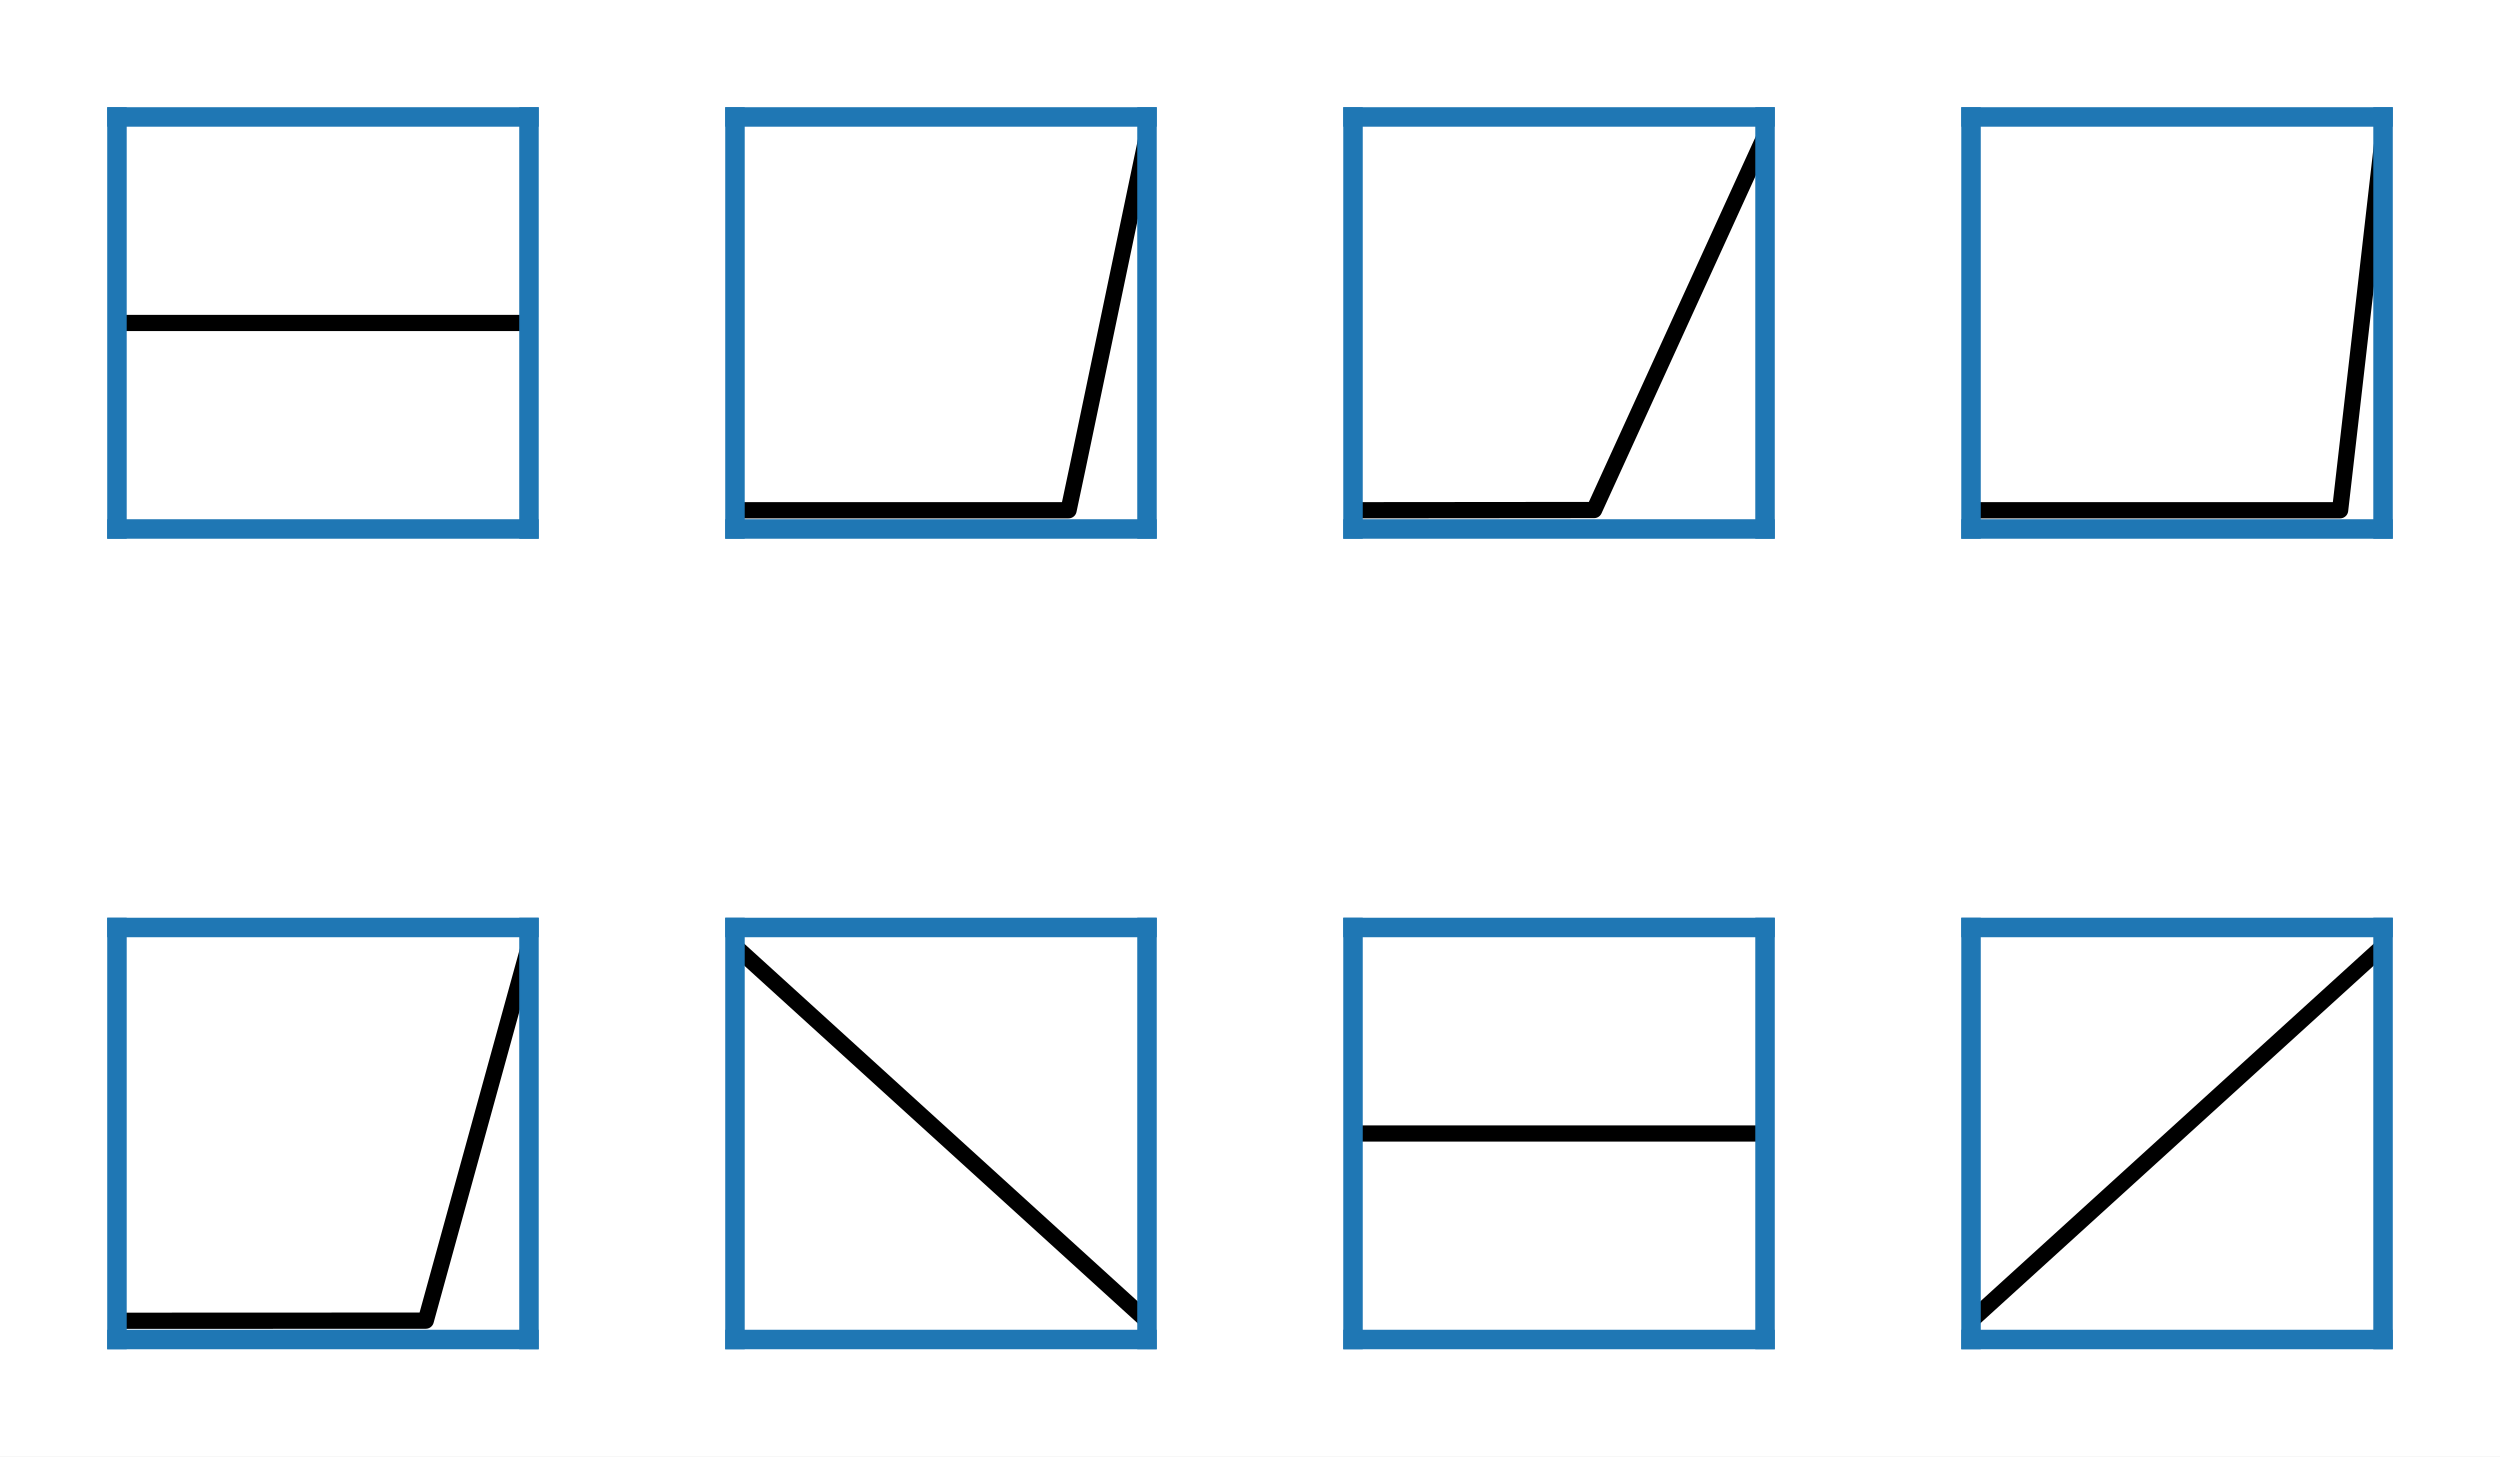
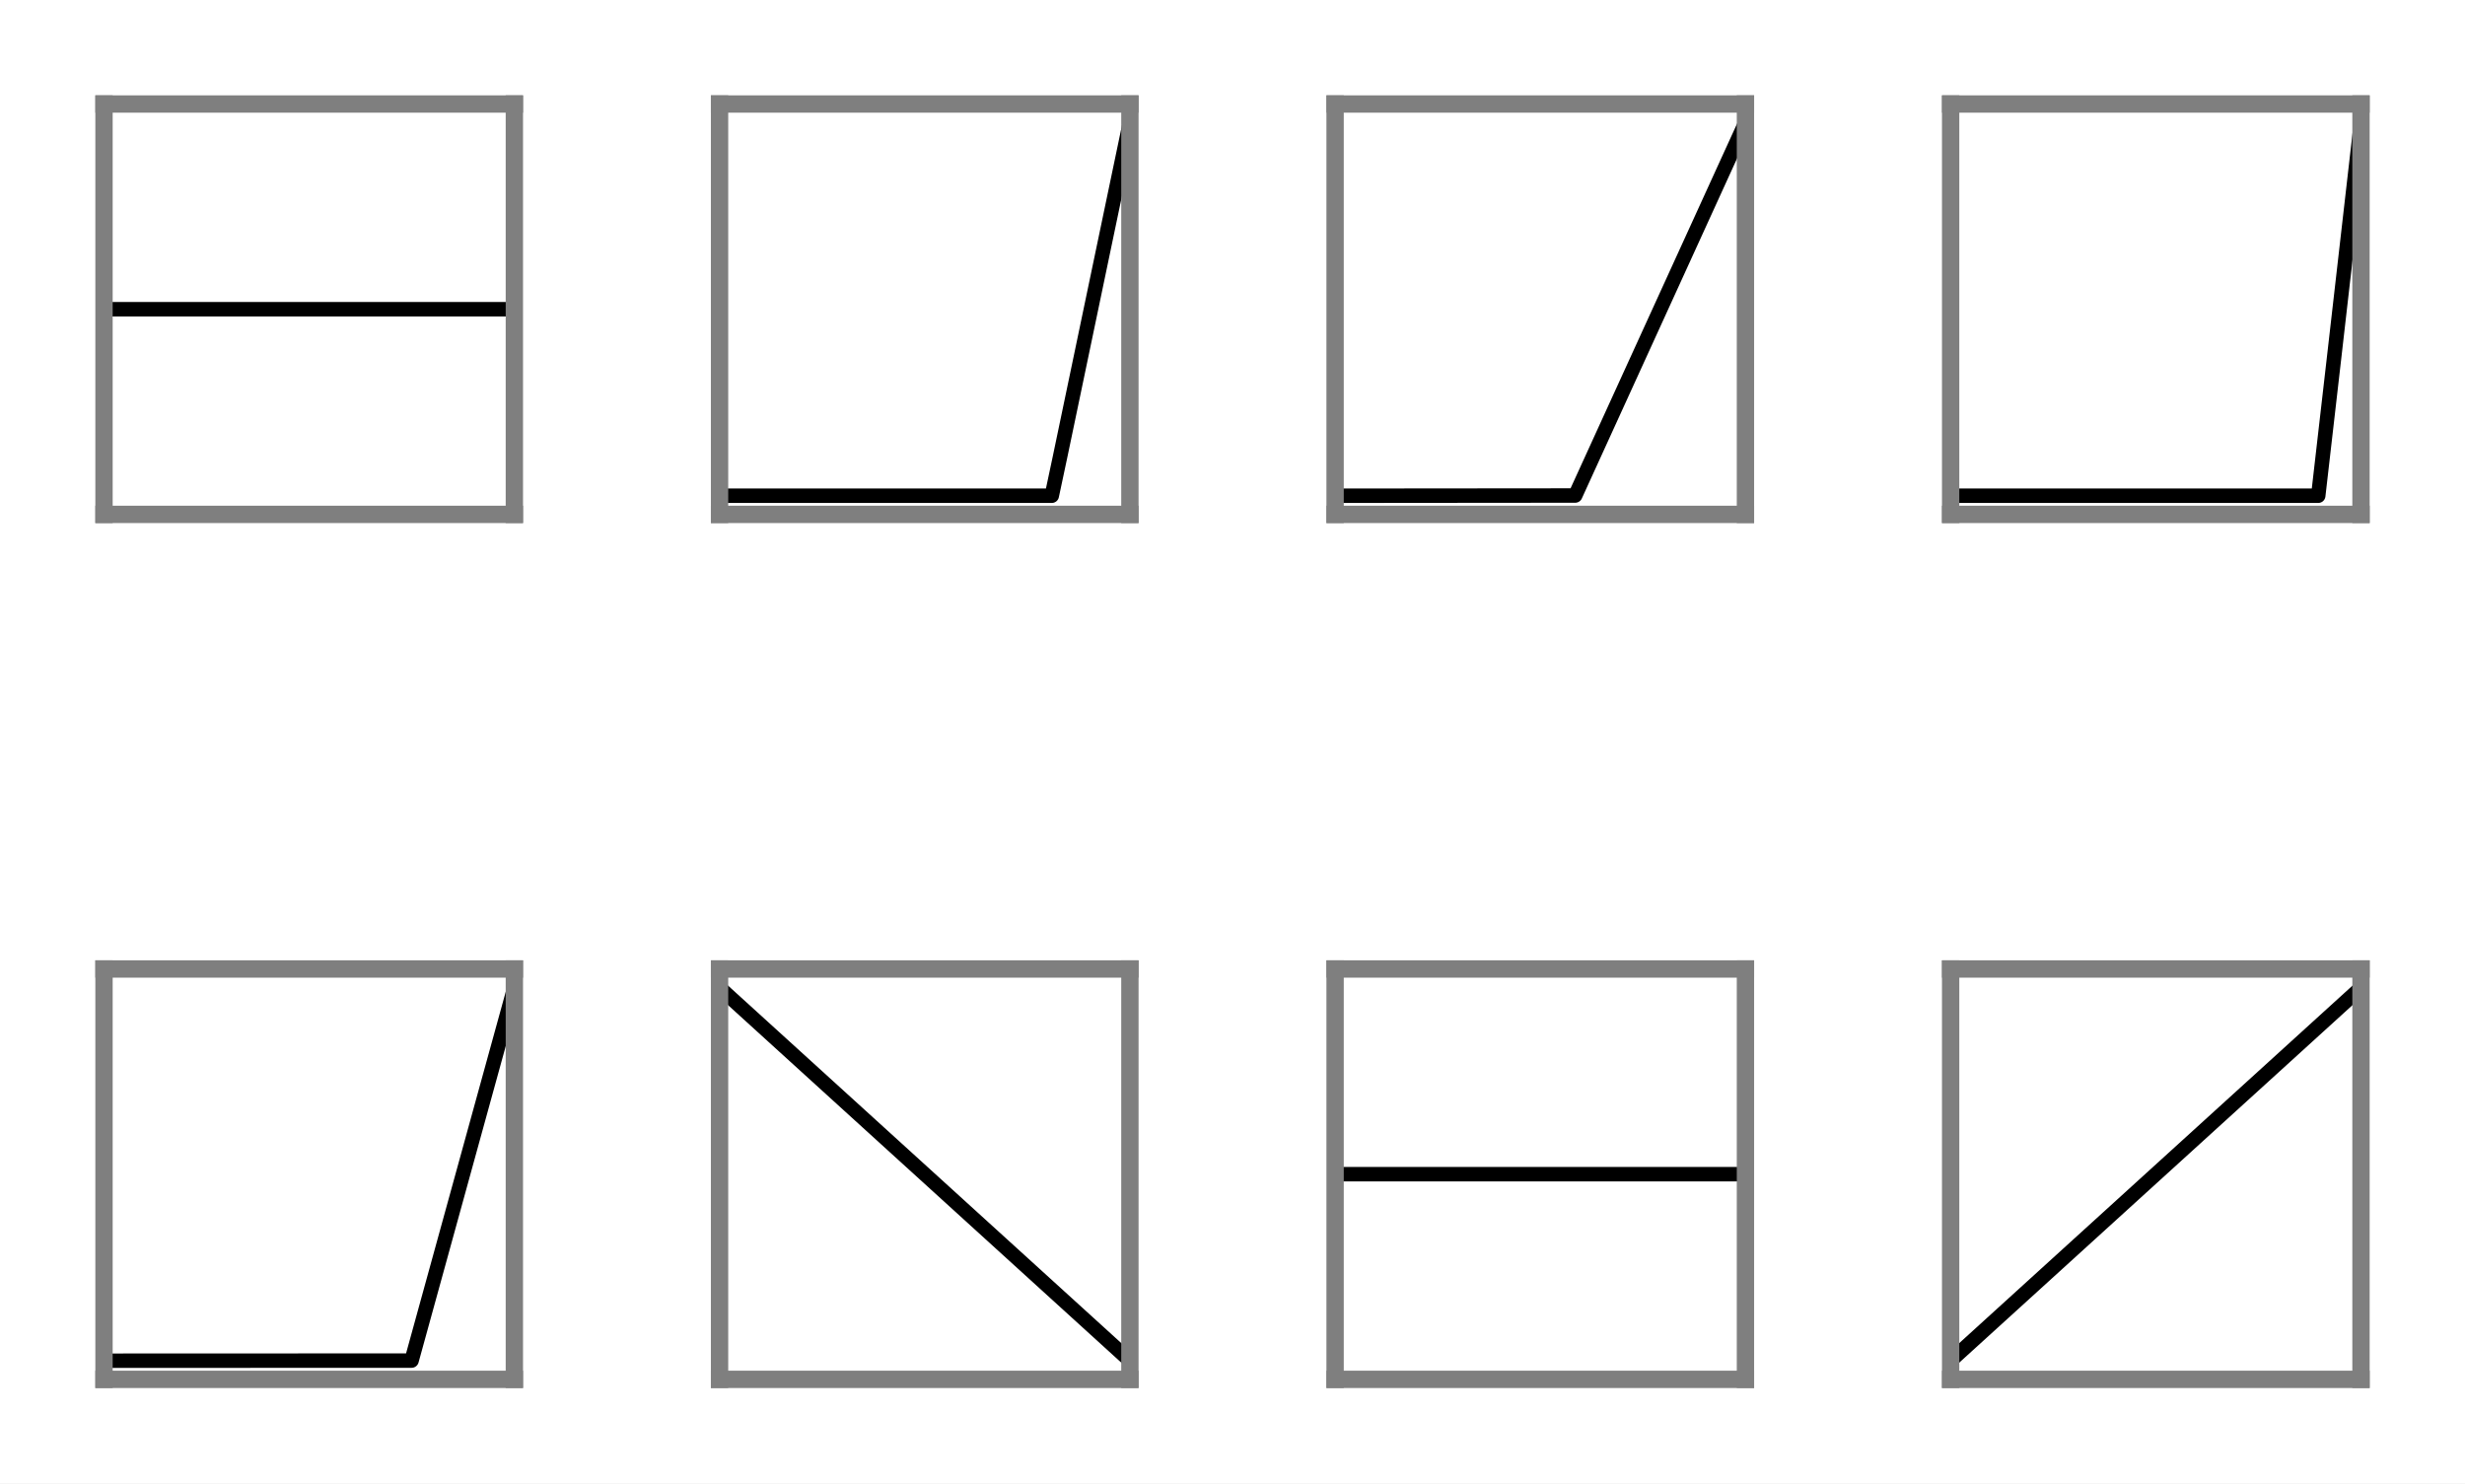
- <svg xmlns="http://www.w3.org/2000/svg" width="153.9pt" height="89.66pt" viewBox="0 0 153.9 89.66" version="1.1">
+ <svg xmlns="http://www.w3.org/2000/svg" width="170.64pt" height="102.682pt" viewBox="0 0 170.64 102.682" version="1.1">
  <defs>
    <style type="text/css">*{stroke-linejoin: round; stroke-linecap: butt}</style>
  </defs>
  <g id="figure_1">
    <g id="patch_1">
-       <path d="M 0 89.66  L 153.9 89.66  L 153.9 0  L 0 0  z " style="fill: #ffffff" />
+       <path d="M 0 102.682  L 170.64 102.682  L 170.64 -0  L 0 -0  z " style="fill: #ffffff" />
    </g>
    <g id="axes_1">
      <g id="patch_2">
-         <path d="M 7.2 32.564  L 32.564 32.564  L 32.564 7.2  L 7.2 7.2  z " style="fill: #ffffff" />
+         <path d="M 7.2 35.607  L 35.607 35.607  L 35.607 7.2  L 7.2 7.2  z " style="fill: #ffffff" />
      </g>
      <g id="matplotlib.axis_1" />
      <g id="matplotlib.axis_2" />
      <g id="line2d_1">
-         <path d="M 7.2 19.882  L 32.564 19.882  L 32.564 19.882  " clip-path="url(#p9bc8065486)" style="fill: none; stroke: #000000; stroke-linecap: square" />
+         <path d="M 7.2 21.404  L 35.607 21.404  L 35.607 21.404  " clip-path="url(#p968ee85bd3)" style="fill: none; stroke: #000000; stroke-linecap: square" />
      </g>
      <g id="patch_3">
-         <path d="M 7.2 32.564  L 7.2 7.2  " style="fill: none; stroke: #1f77b4; stroke-width: 1.2; stroke-linejoin: miter; stroke-linecap: square" />
+         <path d="M 7.2 35.607  L 7.2 7.2  " style="fill: none; stroke: #7f7f7f; stroke-width: 1.2; stroke-linejoin: miter; stroke-linecap: square" />
      </g>
      <g id="patch_4">
-         <path d="M 32.564 32.564  L 32.564 7.2  " style="fill: none; stroke: #1f77b4; stroke-width: 1.2; stroke-linejoin: miter; stroke-linecap: square" />
+         <path d="M 35.607 35.607  L 35.607 7.2  " style="fill: none; stroke: #7f7f7f; stroke-width: 1.2; stroke-linejoin: miter; stroke-linecap: square" />
      </g>
      <g id="patch_5">
-         <path d="M 7.2 32.564  L 32.564 32.564  " style="fill: none; stroke: #1f77b4; stroke-width: 1.2; stroke-linejoin: miter; stroke-linecap: square" />
+         <path d="M 7.2 35.607  L 35.607 35.607  " style="fill: none; stroke: #7f7f7f; stroke-width: 1.2; stroke-linejoin: miter; stroke-linecap: square" />
      </g>
      <g id="patch_6">
-         <path d="M 7.2 7.2  L 32.564 7.2  " style="fill: none; stroke: #1f77b4; stroke-width: 1.2; stroke-linejoin: miter; stroke-linecap: square" />
+         <path d="M 7.2 7.2  L 35.607 7.2  " style="fill: none; stroke: #7f7f7f; stroke-width: 1.2; stroke-linejoin: miter; stroke-linecap: square" />
      </g>
    </g>
    <g id="axes_2">
      <g id="patch_7">
-         <path d="M 45.245 32.564  L 70.609 32.564  L 70.609 7.2  L 45.245 7.2  z " style="fill: #ffffff" />
+         <path d="M 49.811 35.607  L 78.218 35.607  L 78.218 7.2  L 49.811 7.2  z " style="fill: #ffffff" />
      </g>
      <g id="matplotlib.axis_3" />
      <g id="matplotlib.axis_4" />
      <g id="line2d_2">
-         <path d="M 45.245 31.411  L 65.78 31.411  L 66.339 28.778  L 70.609 8.353  L 70.609 8.353  " clip-path="url(#p1e87c7c4f9)" style="fill: none; stroke: #000000; stroke-linecap: square" />
+         <path d="M 49.811 34.316  L 72.81 34.316  L 73.379 31.64  L 78.218 8.491  L 78.218 8.491  " clip-path="url(#pbd0ab49867)" style="fill: none; stroke: #000000; stroke-linecap: square" />
      </g>
      <g id="patch_8">
-         <path d="M 45.245 32.564  L 45.245 7.2  " style="fill: none; stroke: #1f77b4; stroke-width: 1.2; stroke-linejoin: miter; stroke-linecap: square" />
+         <path d="M 49.811 35.607  L 49.811 7.2  " style="fill: none; stroke: #7f7f7f; stroke-width: 1.2; stroke-linejoin: miter; stroke-linecap: square" />
      </g>
      <g id="patch_9">
-         <path d="M 70.609 32.564  L 70.609 7.2  " style="fill: none; stroke: #1f77b4; stroke-width: 1.2; stroke-linejoin: miter; stroke-linecap: square" />
+         <path d="M 78.218 35.607  L 78.218 7.2  " style="fill: none; stroke: #7f7f7f; stroke-width: 1.2; stroke-linejoin: miter; stroke-linecap: square" />
      </g>
      <g id="patch_10">
-         <path d="M 45.245 32.564  L 70.609 32.564  " style="fill: none; stroke: #1f77b4; stroke-width: 1.2; stroke-linejoin: miter; stroke-linecap: square" />
+         <path d="M 49.811 35.607  L 78.218 35.607  " style="fill: none; stroke: #7f7f7f; stroke-width: 1.2; stroke-linejoin: miter; stroke-linecap: square" />
      </g>
      <g id="patch_11">
-         <path d="M 45.245 7.2  L 70.609 7.2  " style="fill: none; stroke: #1f77b4; stroke-width: 1.2; stroke-linejoin: miter; stroke-linecap: square" />
+         <path d="M 49.811 7.2  L 78.218 7.2  " style="fill: none; stroke: #7f7f7f; stroke-width: 1.2; stroke-linejoin: miter; stroke-linecap: square" />
      </g>
    </g>
    <g id="axes_3">
      <g id="patch_12">
-         <path d="M 83.291 32.564  L 108.655 32.564  L 108.655 7.2  L 83.291 7.2  z " style="fill: #ffffff" />
+         <path d="M 92.422 35.607  L 120.829 35.607  L 120.829 7.2  L 92.422 7.2  z " style="fill: #ffffff" />
      </g>
      <g id="matplotlib.axis_5" />
      <g id="matplotlib.axis_6" />
      <g id="line2d_3">
-         <path d="M 83.291 31.411  L 98.133 31.397  L 108.655 8.353  L 108.655 8.353  " clip-path="url(#p7014b791c2)" style="fill: none; stroke: #000000; stroke-linecap: square" />
+         <path d="M 92.422 34.316  L 109.045 34.301  L 120.829 8.491  L 120.829 8.491  " clip-path="url(#pa736d4c4f6)" style="fill: none; stroke: #000000; stroke-linecap: square" />
      </g>
      <g id="patch_13">
-         <path d="M 83.291 32.564  L 83.291 7.2  " style="fill: none; stroke: #1f77b4; stroke-width: 1.2; stroke-linejoin: miter; stroke-linecap: square" />
+         <path d="M 92.422 35.607  L 92.422 7.2  " style="fill: none; stroke: #7f7f7f; stroke-width: 1.2; stroke-linejoin: miter; stroke-linecap: square" />
      </g>
      <g id="patch_14">
-         <path d="M 108.655 32.564  L 108.655 7.2  " style="fill: none; stroke: #1f77b4; stroke-width: 1.2; stroke-linejoin: miter; stroke-linecap: square" />
+         <path d="M 120.829 35.607  L 120.829 7.2  " style="fill: none; stroke: #7f7f7f; stroke-width: 1.2; stroke-linejoin: miter; stroke-linecap: square" />
      </g>
      <g id="patch_15">
-         <path d="M 83.291 32.564  L 108.655 32.564  " style="fill: none; stroke: #1f77b4; stroke-width: 1.2; stroke-linejoin: miter; stroke-linecap: square" />
+         <path d="M 92.422 35.607  L 120.829 35.607  " style="fill: none; stroke: #7f7f7f; stroke-width: 1.2; stroke-linejoin: miter; stroke-linecap: square" />
      </g>
      <g id="patch_16">
-         <path d="M 83.291 7.2  L 108.655 7.2  " style="fill: none; stroke: #1f77b4; stroke-width: 1.2; stroke-linejoin: miter; stroke-linecap: square" />
+         <path d="M 92.422 7.2  L 120.829 7.2  " style="fill: none; stroke: #7f7f7f; stroke-width: 1.2; stroke-linejoin: miter; stroke-linecap: square" />
      </g>
    </g>
    <g id="axes_4">
      <g id="patch_17">
-         <path d="M 121.336 32.564  L 146.7 32.564  L 146.7 7.2  L 121.336 7.2  z " style="fill: #ffffff" />
+         <path d="M 135.033 35.607  L 163.44 35.607  L 163.44 7.2  L 135.033 7.2  z " style="fill: #ffffff" />
      </g>
      <g id="matplotlib.axis_7" />
      <g id="matplotlib.axis_8" />
      <g id="line2d_4">
-         <path d="M 121.336 31.411  L 144.057 31.411  L 145.124 22.125  L 146.7 8.353  L 146.7 8.353  " clip-path="url(#pb0f08113e9)" style="fill: none; stroke: #000000; stroke-linecap: square" />
+         <path d="M 135.033 34.316  L 160.48 34.316  L 161.561 24.911  L 163.44 8.491  L 163.44 8.491  " clip-path="url(#p34946fcc2e)" style="fill: none; stroke: #000000; stroke-linecap: square" />
      </g>
      <g id="patch_18">
-         <path d="M 121.336 32.564  L 121.336 7.2  " style="fill: none; stroke: #1f77b4; stroke-width: 1.2; stroke-linejoin: miter; stroke-linecap: square" />
+         <path d="M 135.033 35.607  L 135.033 7.2  " style="fill: none; stroke: #7f7f7f; stroke-width: 1.2; stroke-linejoin: miter; stroke-linecap: square" />
      </g>
      <g id="patch_19">
-         <path d="M 146.7 32.564  L 146.7 7.2  " style="fill: none; stroke: #1f77b4; stroke-width: 1.2; stroke-linejoin: miter; stroke-linecap: square" />
+         <path d="M 163.44 35.607  L 163.44 7.2  " style="fill: none; stroke: #7f7f7f; stroke-width: 1.2; stroke-linejoin: miter; stroke-linecap: square" />
      </g>
      <g id="patch_20">
-         <path d="M 121.336 32.564  L 146.7 32.564  " style="fill: none; stroke: #1f77b4; stroke-width: 1.2; stroke-linejoin: miter; stroke-linecap: square" />
+         <path d="M 135.033 35.607  L 163.44 35.607  " style="fill: none; stroke: #7f7f7f; stroke-width: 1.2; stroke-linejoin: miter; stroke-linecap: square" />
      </g>
      <g id="patch_21">
-         <path d="M 121.336 7.2  L 146.7 7.2  " style="fill: none; stroke: #1f77b4; stroke-width: 1.2; stroke-linejoin: miter; stroke-linecap: square" />
+         <path d="M 135.033 7.2  L 163.44 7.2  " style="fill: none; stroke: #7f7f7f; stroke-width: 1.2; stroke-linejoin: miter; stroke-linecap: square" />
      </g>
    </g>
    <g id="axes_5">
      <g id="patch_22">
-         <path d="M 7.2 82.46  L 32.564 82.46  L 32.564 57.096  L 7.2 57.096  z " style="fill: #ffffff" />
+         <path d="M 7.2 95.482  L 35.607 95.482  L 35.607 67.075  L 7.2 67.075  z " style="fill: #ffffff" />
      </g>
      <g id="matplotlib.axis_9" />
      <g id="matplotlib.axis_10" />
      <g id="line2d_5">
-         <path d="M 7.2 81.307  L 26.21 81.299  L 32.564 58.249  L 32.564 58.249  " clip-path="url(#p623d0873a7)" style="fill: none; stroke: #000000; stroke-linecap: square" />
+         <path d="M 7.2 94.191  L 28.491 94.183  L 35.607 68.366  L 35.607 68.366  " clip-path="url(#pe6d1478fd6)" style="fill: none; stroke: #000000; stroke-linecap: square" />
      </g>
      <g id="patch_23">
-         <path d="M 7.2 82.46  L 7.2 57.096  " style="fill: none; stroke: #1f77b4; stroke-width: 1.2; stroke-linejoin: miter; stroke-linecap: square" />
+         <path d="M 7.2 95.482  L 7.2 67.075  " style="fill: none; stroke: #7f7f7f; stroke-width: 1.2; stroke-linejoin: miter; stroke-linecap: square" />
      </g>
      <g id="patch_24">
-         <path d="M 32.564 82.46  L 32.564 57.096  " style="fill: none; stroke: #1f77b4; stroke-width: 1.2; stroke-linejoin: miter; stroke-linecap: square" />
+         <path d="M 35.607 95.482  L 35.607 67.075  " style="fill: none; stroke: #7f7f7f; stroke-width: 1.2; stroke-linejoin: miter; stroke-linecap: square" />
      </g>
      <g id="patch_25">
-         <path d="M 7.2 82.46  L 32.564 82.46  " style="fill: none; stroke: #1f77b4; stroke-width: 1.2; stroke-linejoin: miter; stroke-linecap: square" />
+         <path d="M 7.2 95.482  L 35.607 95.482  " style="fill: none; stroke: #7f7f7f; stroke-width: 1.2; stroke-linejoin: miter; stroke-linecap: square" />
      </g>
      <g id="patch_26">
-         <path d="M 7.2 57.096  L 32.564 57.096  " style="fill: none; stroke: #1f77b4; stroke-width: 1.2; stroke-linejoin: miter; stroke-linecap: square" />
+         <path d="M 7.2 67.075  L 35.607 67.075  " style="fill: none; stroke: #7f7f7f; stroke-width: 1.2; stroke-linejoin: miter; stroke-linecap: square" />
      </g>
    </g>
    <g id="axes_6">
      <g id="patch_27">
-         <path d="M 45.245 82.46  L 70.609 82.46  L 70.609 57.096  L 45.245 57.096  z " style="fill: #ffffff" />
+         <path d="M 49.811 95.482  L 78.218 95.482  L 78.218 67.075  L 49.811 67.075  z " style="fill: #ffffff" />
      </g>
      <g id="matplotlib.axis_11" />
      <g id="matplotlib.axis_12" />
      <g id="line2d_6">
-         <path d="M 45.245 58.249  L 70.609 81.307  L 70.609 81.307  " clip-path="url(#p4de6d0b0d4)" style="fill: none; stroke: #000000; stroke-linecap: square" />
+         <path d="M 49.811 68.366  L 78.218 94.191  L 78.218 94.191  " clip-path="url(#pd1c574b224)" style="fill: none; stroke: #000000; stroke-linecap: square" />
      </g>
      <g id="patch_28">
-         <path d="M 45.245 82.46  L 45.245 57.096  " style="fill: none; stroke: #1f77b4; stroke-width: 1.2; stroke-linejoin: miter; stroke-linecap: square" />
+         <path d="M 49.811 95.482  L 49.811 67.075  " style="fill: none; stroke: #7f7f7f; stroke-width: 1.2; stroke-linejoin: miter; stroke-linecap: square" />
      </g>
      <g id="patch_29">
-         <path d="M 70.609 82.46  L 70.609 57.096  " style="fill: none; stroke: #1f77b4; stroke-width: 1.2; stroke-linejoin: miter; stroke-linecap: square" />
+         <path d="M 78.218 95.482  L 78.218 67.075  " style="fill: none; stroke: #7f7f7f; stroke-width: 1.2; stroke-linejoin: miter; stroke-linecap: square" />
      </g>
      <g id="patch_30">
-         <path d="M 45.245 82.46  L 70.609 82.46  " style="fill: none; stroke: #1f77b4; stroke-width: 1.2; stroke-linejoin: miter; stroke-linecap: square" />
+         <path d="M 49.811 95.482  L 78.218 95.482  " style="fill: none; stroke: #7f7f7f; stroke-width: 1.2; stroke-linejoin: miter; stroke-linecap: square" />
      </g>
      <g id="patch_31">
-         <path d="M 45.245 57.096  L 70.609 57.096  " style="fill: none; stroke: #1f77b4; stroke-width: 1.2; stroke-linejoin: miter; stroke-linecap: square" />
+         <path d="M 49.811 67.075  L 78.218 67.075  " style="fill: none; stroke: #7f7f7f; stroke-width: 1.2; stroke-linejoin: miter; stroke-linecap: square" />
      </g>
    </g>
    <g id="axes_7">
      <g id="patch_32">
-         <path d="M 83.291 82.46  L 108.655 82.46  L 108.655 57.096  L 83.291 57.096  z " style="fill: #ffffff" />
+         <path d="M 92.422 95.482  L 120.829 95.482  L 120.829 67.075  L 92.422 67.075  z " style="fill: #ffffff" />
      </g>
      <g id="matplotlib.axis_13" />
      <g id="matplotlib.axis_14" />
      <g id="line2d_7">
-         <path d="M 83.291 69.778  L 108.655 69.778  L 108.655 69.778  " clip-path="url(#p00755c45fa)" style="fill: none; stroke: #000000; stroke-linecap: square" />
+         <path d="M 92.422 81.279  L 120.829 81.279  L 120.829 81.279  " clip-path="url(#pa4dd9216bb)" style="fill: none; stroke: #000000; stroke-linecap: square" />
      </g>
      <g id="patch_33">
-         <path d="M 83.291 82.46  L 83.291 57.096  " style="fill: none; stroke: #1f77b4; stroke-width: 1.2; stroke-linejoin: miter; stroke-linecap: square" />
+         <path d="M 92.422 95.482  L 92.422 67.075  " style="fill: none; stroke: #7f7f7f; stroke-width: 1.2; stroke-linejoin: miter; stroke-linecap: square" />
      </g>
      <g id="patch_34">
-         <path d="M 108.655 82.46  L 108.655 57.096  " style="fill: none; stroke: #1f77b4; stroke-width: 1.2; stroke-linejoin: miter; stroke-linecap: square" />
+         <path d="M 120.829 95.482  L 120.829 67.075  " style="fill: none; stroke: #7f7f7f; stroke-width: 1.2; stroke-linejoin: miter; stroke-linecap: square" />
      </g>
      <g id="patch_35">
-         <path d="M 83.291 82.46  L 108.655 82.46  " style="fill: none; stroke: #1f77b4; stroke-width: 1.2; stroke-linejoin: miter; stroke-linecap: square" />
+         <path d="M 92.422 95.482  L 120.829 95.482  " style="fill: none; stroke: #7f7f7f; stroke-width: 1.2; stroke-linejoin: miter; stroke-linecap: square" />
      </g>
      <g id="patch_36">
-         <path d="M 83.291 57.096  L 108.655 57.096  " style="fill: none; stroke: #1f77b4; stroke-width: 1.2; stroke-linejoin: miter; stroke-linecap: square" />
+         <path d="M 92.422 67.075  L 120.829 67.075  " style="fill: none; stroke: #7f7f7f; stroke-width: 1.2; stroke-linejoin: miter; stroke-linecap: square" />
      </g>
    </g>
    <g id="axes_8">
      <g id="patch_37">
-         <path d="M 121.336 82.46  L 146.7 82.46  L 146.7 57.096  L 121.336 57.096  z " style="fill: #ffffff" />
+         <path d="M 135.033 95.482  L 163.44 95.482  L 163.44 67.075  L 135.033 67.075  z " style="fill: #ffffff" />
      </g>
      <g id="matplotlib.axis_15" />
      <g id="matplotlib.axis_16" />
      <g id="line2d_8">
-         <path d="M 121.336 81.307  L 146.7 58.249  L 146.7 58.249  " clip-path="url(#p414e30c996)" style="fill: none; stroke: #000000; stroke-linecap: square" />
+         <path d="M 135.033 94.191  L 163.44 68.366  L 163.44 68.366  " clip-path="url(#p8d3d7fbfc8)" style="fill: none; stroke: #000000; stroke-linecap: square" />
      </g>
      <g id="patch_38">
-         <path d="M 121.336 82.46  L 121.336 57.096  " style="fill: none; stroke: #1f77b4; stroke-width: 1.2; stroke-linejoin: miter; stroke-linecap: square" />
+         <path d="M 135.033 95.482  L 135.033 67.075  " style="fill: none; stroke: #7f7f7f; stroke-width: 1.2; stroke-linejoin: miter; stroke-linecap: square" />
      </g>
      <g id="patch_39">
-         <path d="M 146.7 82.46  L 146.7 57.096  " style="fill: none; stroke: #1f77b4; stroke-width: 1.2; stroke-linejoin: miter; stroke-linecap: square" />
+         <path d="M 163.44 95.482  L 163.44 67.075  " style="fill: none; stroke: #7f7f7f; stroke-width: 1.2; stroke-linejoin: miter; stroke-linecap: square" />
      </g>
      <g id="patch_40">
-         <path d="M 121.336 82.46  L 146.7 82.46  " style="fill: none; stroke: #1f77b4; stroke-width: 1.2; stroke-linejoin: miter; stroke-linecap: square" />
+         <path d="M 135.033 95.482  L 163.44 95.482  " style="fill: none; stroke: #7f7f7f; stroke-width: 1.2; stroke-linejoin: miter; stroke-linecap: square" />
      </g>
      <g id="patch_41">
-         <path d="M 121.336 57.096  L 146.7 57.096  " style="fill: none; stroke: #1f77b4; stroke-width: 1.2; stroke-linejoin: miter; stroke-linecap: square" />
+         <path d="M 135.033 67.075  L 163.44 67.075  " style="fill: none; stroke: #7f7f7f; stroke-width: 1.2; stroke-linejoin: miter; stroke-linecap: square" />
      </g>
    </g>
  </g>
  <defs>
-     <clipPath id="p9bc8065486">
-       <rect x="7.2" y="7.2" width="25.364" height="25.364" />
-     </clipPath>
-     <clipPath id="p1e87c7c4f9">
-       <rect x="45.245" y="7.2" width="25.364" height="25.364" />
-     </clipPath>
-     <clipPath id="p7014b791c2">
-       <rect x="83.291" y="7.2" width="25.364" height="25.364" />
-     </clipPath>
-     <clipPath id="pb0f08113e9">
-       <rect x="121.336" y="7.2" width="25.364" height="25.364" />
-     </clipPath>
-     <clipPath id="p623d0873a7">
-       <rect x="7.2" y="57.096" width="25.364" height="25.364" />
-     </clipPath>
-     <clipPath id="p4de6d0b0d4">
-       <rect x="45.245" y="57.096" width="25.364" height="25.364" />
-     </clipPath>
-     <clipPath id="p00755c45fa">
-       <rect x="83.291" y="57.096" width="25.364" height="25.364" />
-     </clipPath>
-     <clipPath id="p414e30c996">
-       <rect x="121.336" y="57.096" width="25.364" height="25.364" />
+     <clipPath id="p968ee85bd3">
+       <rect x="7.2" y="7.2" width="28.407" height="28.407" />
+     </clipPath>
+     <clipPath id="pbd0ab49867">
+       <rect x="49.811" y="7.2" width="28.407" height="28.407" />
+     </clipPath>
+     <clipPath id="pa736d4c4f6">
+       <rect x="92.422" y="7.2" width="28.407" height="28.407" />
+     </clipPath>
+     <clipPath id="p34946fcc2e">
+       <rect x="135.033" y="7.2" width="28.407" height="28.407" />
+     </clipPath>
+     <clipPath id="pe6d1478fd6">
+       <rect x="7.2" y="67.075" width="28.407" height="28.407" />
+     </clipPath>
+     <clipPath id="pd1c574b224">
+       <rect x="49.811" y="67.075" width="28.407" height="28.407" />
+     </clipPath>
+     <clipPath id="pa4dd9216bb">
+       <rect x="92.422" y="67.075" width="28.407" height="28.407" />
+     </clipPath>
+     <clipPath id="p8d3d7fbfc8">
+       <rect x="135.033" y="67.075" width="28.407" height="28.407" />
    </clipPath>
  </defs>
</svg>
